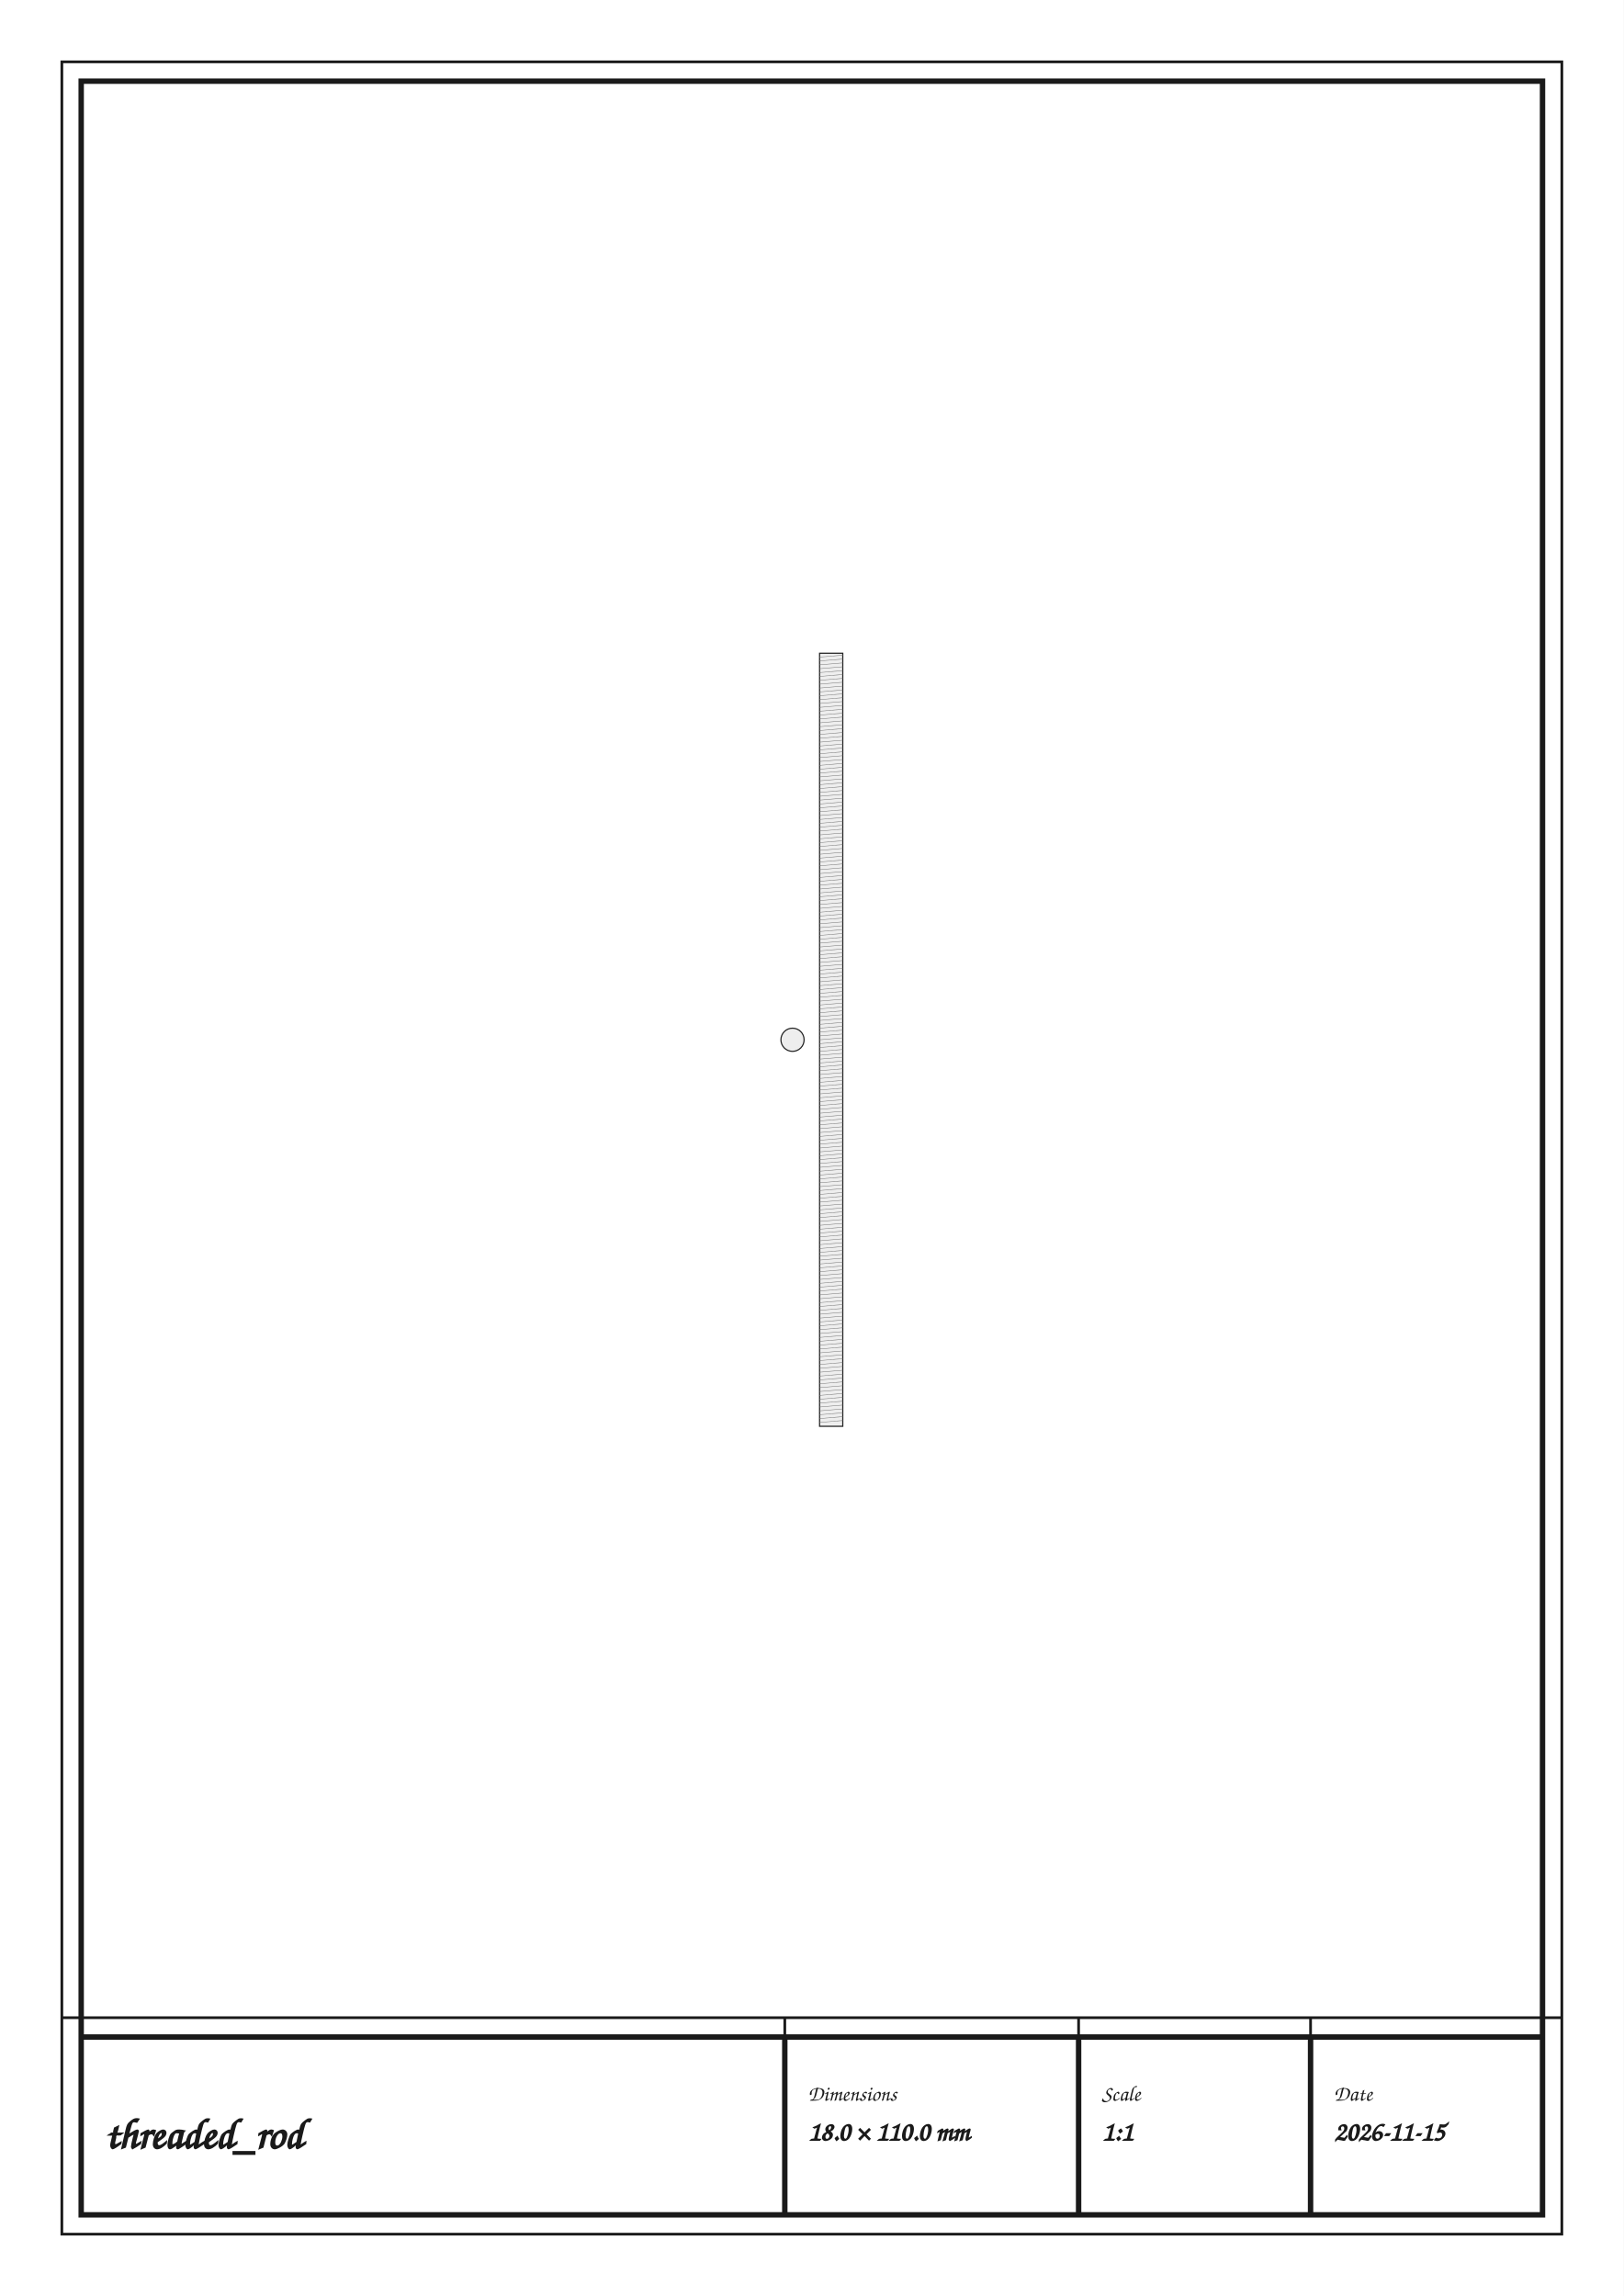
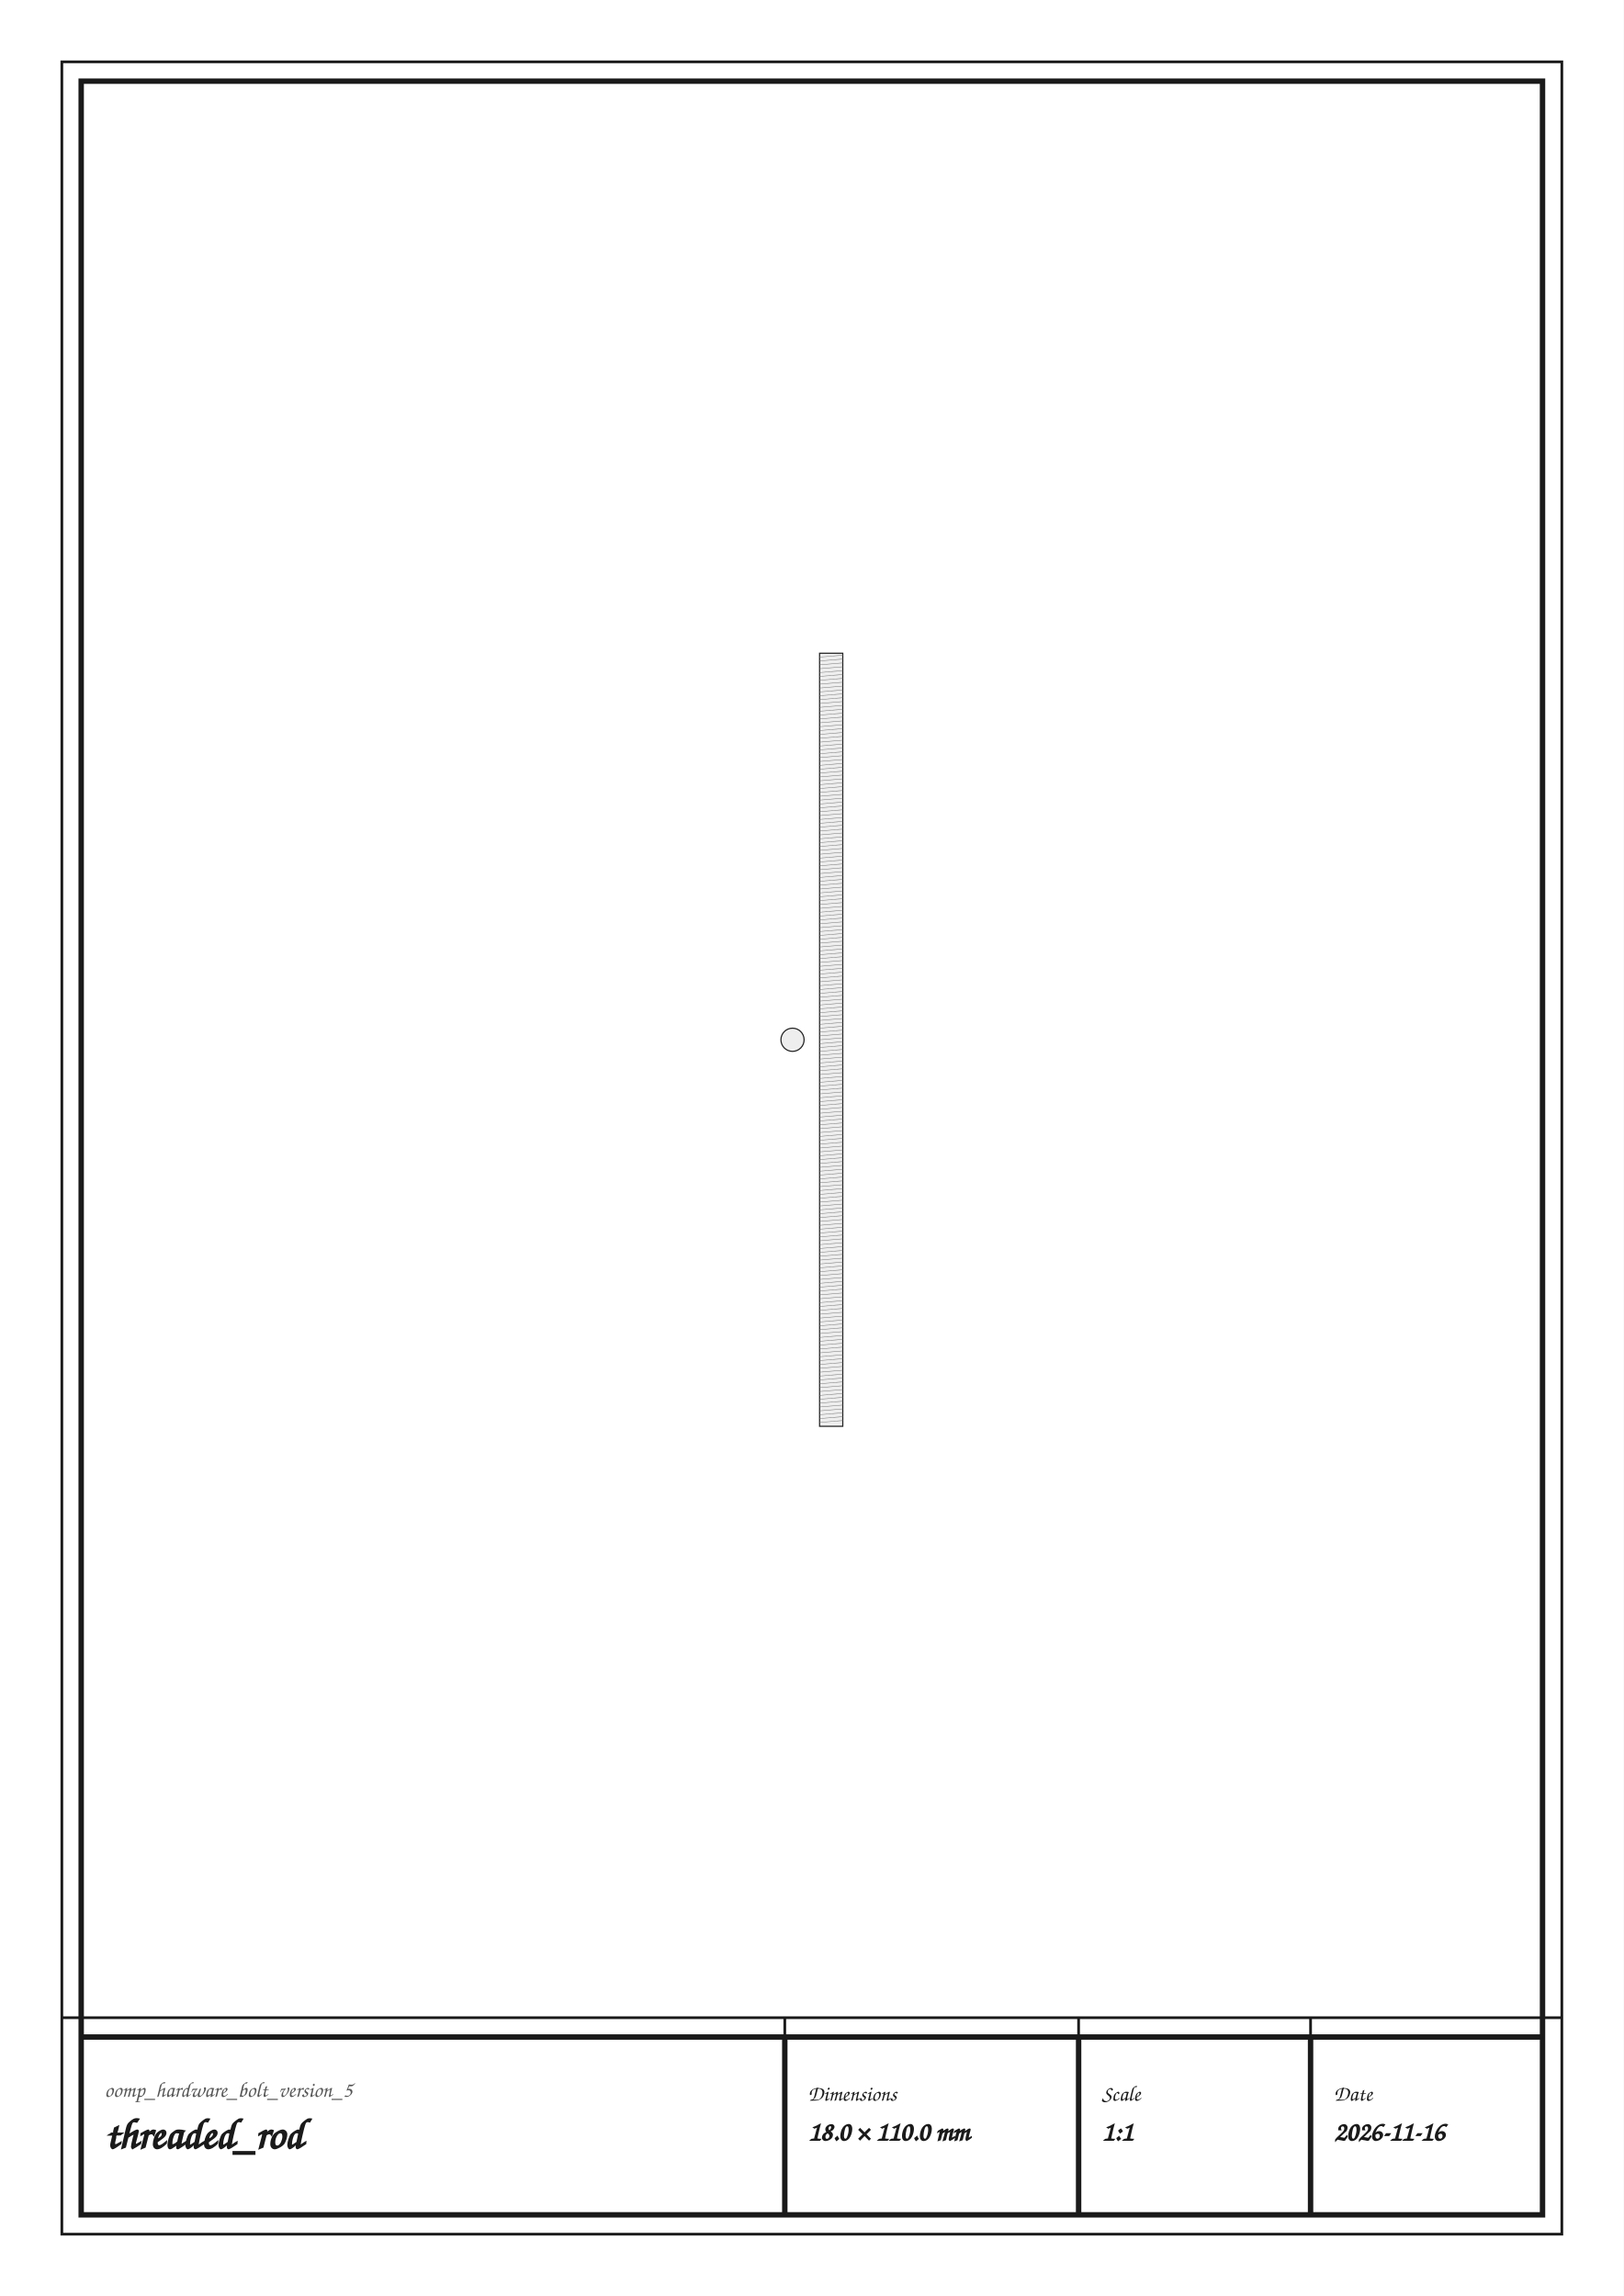
<svg xmlns="http://www.w3.org/2000/svg" width="210mm" height="297mm" viewBox="0 0 210 297">
  <rect x="0" y="0" width="210" height="297" fill="white" stroke="none" />
  <rect x="8" y="8" width="194" height="281" fill="none" stroke="#1A1A1A" stroke-width="0.35" />
  <rect x="10.5" y="10.5" width="189" height="276" fill="none" stroke="#1A1A1A" stroke-width="0.7" />
  <line x1="8" y1="261" x2="202" y2="261" stroke="#1A1A1A" stroke-width="0.35" />
  <line x1="10.5" y1="263.5" x2="199.5" y2="263.5" stroke="#1A1A1A" stroke-width="0.7" />
  <line x1="101.5" y1="261" x2="101.5" y2="286.5" stroke="#1A1A1A" stroke-width="0.35" />
  <line x1="101.5" y1="263.5" x2="101.5" y2="286.5" stroke="#1A1A1A" stroke-width="0.7" />
  <line x1="139.5" y1="261" x2="139.5" y2="286.5" stroke="#1A1A1A" stroke-width="0.35" />
  <line x1="139.5" y1="263.5" x2="139.5" y2="286.5" stroke="#1A1A1A" stroke-width="0.7" />
  <line x1="169.5" y1="261" x2="169.5" y2="286.5" stroke="#1A1A1A" stroke-width="0.35" />
  <line x1="169.5" y1="263.5" x2="169.5" y2="286.5" stroke="#1A1A1A" stroke-width="0.7" />
+   <text x="13.5" y="270.5" font-family="Swis721 Blk BT, comic sans ms" font-size="2.8" font-weight="normal" text-anchor="start" dominant-baseline="middle" fill="#555555" textLength="85" lengthAdjust="spacingAndGlyphs">oomp_hardware_bolt_version_5</text>
  <text x="13.5" y="276.5" font-family="Swis721 Blk BT, comic sans ms" font-size="5.5" font-weight="bold" text-anchor="start" dominant-baseline="middle" fill="#1A1A1A" textLength="85" lengthAdjust="spacingAndGlyphs">threaded_rod</text>
  <text x="104.5" y="271" font-family="Swis721 Blk BT, comic sans ms" font-size="2.8" font-weight="normal" text-anchor="start" dominant-baseline="middle" fill="#1A1A1A">Dimensions</text>
  <text x="104.5" y="276" font-family="Swis721 Blk BT, comic sans ms" font-size="3.5" font-weight="bold" text-anchor="start" dominant-baseline="middle" fill="#1A1A1A">18.0 × 110.0 mm</text>
  <text x="142.5" y="271" font-family="Swis721 Blk BT, comic sans ms" font-size="2.8" font-weight="normal" text-anchor="start" dominant-baseline="middle" fill="#1A1A1A">Scale</text>
  <text x="142.5" y="276" font-family="Swis721 Blk BT, comic sans ms" font-size="3.5" font-weight="bold" text-anchor="start" dominant-baseline="middle" fill="#1A1A1A">1:1</text>
  <text x="172.5" y="271" font-family="Swis721 Blk BT, comic sans ms" font-size="2.8" font-weight="normal" text-anchor="start" dominant-baseline="middle" fill="#1A1A1A">Date</text>
-   <text x="172.5" y="276" font-family="Swis721 Blk BT, comic sans ms" font-size="3.5" font-weight="bold" text-anchor="start" dominant-baseline="middle" fill="#1A1A1A">2026-11-15</text>
+   <text x="172.5" y="276" font-family="Swis721 Blk BT, comic sans ms" font-size="3.5" font-weight="bold" text-anchor="start" dominant-baseline="middle" fill="#1A1A1A">2026-11-16</text>
  <g transform="translate(96,79.5) scale(1)">
    <circle cx="6.5" cy="55" r="1.5" fill="#eeeeee" stroke="#222222" stroke-width="0.15" />
    <rect x="10" y="5" width="3" height="100" fill="#eeeeee" stroke="#222222" stroke-width="0.15" />
    <line x1="10" y1="104.5" x2="13" y2="104.25" fill="#333333" stroke="#777777" stroke-width="0.06" />
    <line x1="10" y1="104" x2="13" y2="103.75" fill="#333333" stroke="#777777" stroke-width="0.06" />
    <line x1="10" y1="103.5" x2="13" y2="103.25" fill="#333333" stroke="#777777" stroke-width="0.06" />
    <line x1="10" y1="103" x2="13" y2="102.75" fill="#333333" stroke="#777777" stroke-width="0.06" />
    <line x1="10" y1="102.5" x2="13" y2="102.25" fill="#333333" stroke="#777777" stroke-width="0.06" />
    <line x1="10" y1="102" x2="13" y2="101.75" fill="#333333" stroke="#777777" stroke-width="0.06" />
    <line x1="10" y1="101.5" x2="13" y2="101.25" fill="#333333" stroke="#777777" stroke-width="0.06" />
    <line x1="10" y1="101" x2="13" y2="100.75" fill="#333333" stroke="#777777" stroke-width="0.06" />
    <line x1="10" y1="100.5" x2="13" y2="100.25" fill="#333333" stroke="#777777" stroke-width="0.06" />
    <line x1="10" y1="100" x2="13" y2="99.75" fill="#333333" stroke="#777777" stroke-width="0.06" />
    <line x1="10" y1="99.5" x2="13" y2="99.25" fill="#333333" stroke="#777777" stroke-width="0.06" />
    <line x1="10" y1="99" x2="13" y2="98.75" fill="#333333" stroke="#777777" stroke-width="0.06" />
    <line x1="10" y1="98.5" x2="13" y2="98.25" fill="#333333" stroke="#777777" stroke-width="0.06" />
    <line x1="10" y1="98" x2="13" y2="97.75" fill="#333333" stroke="#777777" stroke-width="0.06" />
    <line x1="10" y1="97.5" x2="13" y2="97.25" fill="#333333" stroke="#777777" stroke-width="0.06" />
    <line x1="10" y1="97" x2="13" y2="96.75" fill="#333333" stroke="#777777" stroke-width="0.06" />
    <line x1="10" y1="96.5" x2="13" y2="96.25" fill="#333333" stroke="#777777" stroke-width="0.06" />
    <line x1="10" y1="96" x2="13" y2="95.75" fill="#333333" stroke="#777777" stroke-width="0.06" />
    <line x1="10" y1="95.5" x2="13" y2="95.25" fill="#333333" stroke="#777777" stroke-width="0.06" />
    <line x1="10" y1="95" x2="13" y2="94.75" fill="#333333" stroke="#777777" stroke-width="0.06" />
    <line x1="10" y1="94.5" x2="13" y2="94.25" fill="#333333" stroke="#777777" stroke-width="0.06" />
    <line x1="10" y1="94" x2="13" y2="93.75" fill="#333333" stroke="#777777" stroke-width="0.06" />
    <line x1="10" y1="93.5" x2="13" y2="93.25" fill="#333333" stroke="#777777" stroke-width="0.06" />
    <line x1="10" y1="93" x2="13" y2="92.75" fill="#333333" stroke="#777777" stroke-width="0.06" />
    <line x1="10" y1="92.5" x2="13" y2="92.25" fill="#333333" stroke="#777777" stroke-width="0.06" />
    <line x1="10" y1="92" x2="13" y2="91.75" fill="#333333" stroke="#777777" stroke-width="0.06" />
    <line x1="10" y1="91.5" x2="13" y2="91.25" fill="#333333" stroke="#777777" stroke-width="0.06" />
    <line x1="10" y1="91" x2="13" y2="90.75" fill="#333333" stroke="#777777" stroke-width="0.06" />
    <line x1="10" y1="90.5" x2="13" y2="90.25" fill="#333333" stroke="#777777" stroke-width="0.06" />
    <line x1="10" y1="90" x2="13" y2="89.75" fill="#333333" stroke="#777777" stroke-width="0.06" />
    <line x1="10" y1="89.5" x2="13" y2="89.25" fill="#333333" stroke="#777777" stroke-width="0.06" />
    <line x1="10" y1="89" x2="13" y2="88.75" fill="#333333" stroke="#777777" stroke-width="0.06" />
    <line x1="10" y1="88.5" x2="13" y2="88.25" fill="#333333" stroke="#777777" stroke-width="0.06" />
    <line x1="10" y1="88" x2="13" y2="87.75" fill="#333333" stroke="#777777" stroke-width="0.06" />
    <line x1="10" y1="87.5" x2="13" y2="87.25" fill="#333333" stroke="#777777" stroke-width="0.06" />
    <line x1="10" y1="87" x2="13" y2="86.75" fill="#333333" stroke="#777777" stroke-width="0.06" />
    <line x1="10" y1="86.5" x2="13" y2="86.25" fill="#333333" stroke="#777777" stroke-width="0.06" />
    <line x1="10" y1="86" x2="13" y2="85.75" fill="#333333" stroke="#777777" stroke-width="0.06" />
    <line x1="10" y1="85.5" x2="13" y2="85.25" fill="#333333" stroke="#777777" stroke-width="0.06" />
    <line x1="10" y1="85" x2="13" y2="84.75" fill="#333333" stroke="#777777" stroke-width="0.06" />
    <line x1="10" y1="84.5" x2="13" y2="84.25" fill="#333333" stroke="#777777" stroke-width="0.06" />
    <line x1="10" y1="84" x2="13" y2="83.75" fill="#333333" stroke="#777777" stroke-width="0.06" />
    <line x1="10" y1="83.5" x2="13" y2="83.25" fill="#333333" stroke="#777777" stroke-width="0.06" />
    <line x1="10" y1="83" x2="13" y2="82.75" fill="#333333" stroke="#777777" stroke-width="0.06" />
    <line x1="10" y1="82.5" x2="13" y2="82.25" fill="#333333" stroke="#777777" stroke-width="0.06" />
    <line x1="10" y1="82" x2="13" y2="81.75" fill="#333333" stroke="#777777" stroke-width="0.06" />
    <line x1="10" y1="81.5" x2="13" y2="81.25" fill="#333333" stroke="#777777" stroke-width="0.06" />
    <line x1="10" y1="81" x2="13" y2="80.75" fill="#333333" stroke="#777777" stroke-width="0.06" />
    <line x1="10" y1="80.5" x2="13" y2="80.25" fill="#333333" stroke="#777777" stroke-width="0.06" />
    <line x1="10" y1="80" x2="13" y2="79.75" fill="#333333" stroke="#777777" stroke-width="0.06" />
    <line x1="10" y1="79.5" x2="13" y2="79.25" fill="#333333" stroke="#777777" stroke-width="0.06" />
    <line x1="10" y1="79" x2="13" y2="78.75" fill="#333333" stroke="#777777" stroke-width="0.06" />
    <line x1="10" y1="78.5" x2="13" y2="78.25" fill="#333333" stroke="#777777" stroke-width="0.06" />
    <line x1="10" y1="78" x2="13" y2="77.75" fill="#333333" stroke="#777777" stroke-width="0.06" />
    <line x1="10" y1="77.5" x2="13" y2="77.25" fill="#333333" stroke="#777777" stroke-width="0.06" />
    <line x1="10" y1="77" x2="13" y2="76.75" fill="#333333" stroke="#777777" stroke-width="0.06" />
    <line x1="10" y1="76.5" x2="13" y2="76.25" fill="#333333" stroke="#777777" stroke-width="0.06" />
    <line x1="10" y1="76" x2="13" y2="75.75" fill="#333333" stroke="#777777" stroke-width="0.06" />
    <line x1="10" y1="75.5" x2="13" y2="75.25" fill="#333333" stroke="#777777" stroke-width="0.06" />
    <line x1="10" y1="75" x2="13" y2="74.75" fill="#333333" stroke="#777777" stroke-width="0.06" />
    <line x1="10" y1="74.5" x2="13" y2="74.25" fill="#333333" stroke="#777777" stroke-width="0.06" />
    <line x1="10" y1="74" x2="13" y2="73.75" fill="#333333" stroke="#777777" stroke-width="0.06" />
    <line x1="10" y1="73.5" x2="13" y2="73.25" fill="#333333" stroke="#777777" stroke-width="0.06" />
    <line x1="10" y1="73" x2="13" y2="72.75" fill="#333333" stroke="#777777" stroke-width="0.06" />
    <line x1="10" y1="72.5" x2="13" y2="72.25" fill="#333333" stroke="#777777" stroke-width="0.06" />
    <line x1="10" y1="72" x2="13" y2="71.75" fill="#333333" stroke="#777777" stroke-width="0.06" />
    <line x1="10" y1="71.5" x2="13" y2="71.25" fill="#333333" stroke="#777777" stroke-width="0.06" />
    <line x1="10" y1="71" x2="13" y2="70.75" fill="#333333" stroke="#777777" stroke-width="0.06" />
    <line x1="10" y1="70.5" x2="13" y2="70.25" fill="#333333" stroke="#777777" stroke-width="0.06" />
    <line x1="10" y1="70" x2="13" y2="69.75" fill="#333333" stroke="#777777" stroke-width="0.06" />
    <line x1="10" y1="69.5" x2="13" y2="69.25" fill="#333333" stroke="#777777" stroke-width="0.06" />
    <line x1="10" y1="69" x2="13" y2="68.75" fill="#333333" stroke="#777777" stroke-width="0.06" />
    <line x1="10" y1="68.5" x2="13" y2="68.25" fill="#333333" stroke="#777777" stroke-width="0.06" />
    <line x1="10" y1="68" x2="13" y2="67.75" fill="#333333" stroke="#777777" stroke-width="0.06" />
    <line x1="10" y1="67.5" x2="13" y2="67.25" fill="#333333" stroke="#777777" stroke-width="0.06" />
    <line x1="10" y1="67" x2="13" y2="66.75" fill="#333333" stroke="#777777" stroke-width="0.06" />
    <line x1="10" y1="66.5" x2="13" y2="66.25" fill="#333333" stroke="#777777" stroke-width="0.06" />
    <line x1="10" y1="66" x2="13" y2="65.75" fill="#333333" stroke="#777777" stroke-width="0.06" />
    <line x1="10" y1="65.5" x2="13" y2="65.25" fill="#333333" stroke="#777777" stroke-width="0.06" />
    <line x1="10" y1="65" x2="13" y2="64.75" fill="#333333" stroke="#777777" stroke-width="0.06" />
    <line x1="10" y1="64.5" x2="13" y2="64.25" fill="#333333" stroke="#777777" stroke-width="0.06" />
    <line x1="10" y1="64" x2="13" y2="63.75" fill="#333333" stroke="#777777" stroke-width="0.06" />
    <line x1="10" y1="63.5" x2="13" y2="63.25" fill="#333333" stroke="#777777" stroke-width="0.06" />
    <line x1="10" y1="63" x2="13" y2="62.75" fill="#333333" stroke="#777777" stroke-width="0.06" />
    <line x1="10" y1="62.5" x2="13" y2="62.25" fill="#333333" stroke="#777777" stroke-width="0.06" />
    <line x1="10" y1="62" x2="13" y2="61.75" fill="#333333" stroke="#777777" stroke-width="0.06" />
    <line x1="10" y1="61.5" x2="13" y2="61.25" fill="#333333" stroke="#777777" stroke-width="0.06" />
    <line x1="10" y1="61" x2="13" y2="60.75" fill="#333333" stroke="#777777" stroke-width="0.06" />
    <line x1="10" y1="60.5" x2="13" y2="60.25" fill="#333333" stroke="#777777" stroke-width="0.06" />
    <line x1="10" y1="60" x2="13" y2="59.75" fill="#333333" stroke="#777777" stroke-width="0.06" />
    <line x1="10" y1="59.5" x2="13" y2="59.25" fill="#333333" stroke="#777777" stroke-width="0.06" />
    <line x1="10" y1="59" x2="13" y2="58.75" fill="#333333" stroke="#777777" stroke-width="0.06" />
    <line x1="10" y1="58.5" x2="13" y2="58.25" fill="#333333" stroke="#777777" stroke-width="0.06" />
    <line x1="10" y1="58" x2="13" y2="57.75" fill="#333333" stroke="#777777" stroke-width="0.06" />
    <line x1="10" y1="57.5" x2="13" y2="57.25" fill="#333333" stroke="#777777" stroke-width="0.06" />
    <line x1="10" y1="57" x2="13" y2="56.75" fill="#333333" stroke="#777777" stroke-width="0.06" />
    <line x1="10" y1="56.5" x2="13" y2="56.25" fill="#333333" stroke="#777777" stroke-width="0.06" />
    <line x1="10" y1="56" x2="13" y2="55.75" fill="#333333" stroke="#777777" stroke-width="0.06" />
    <line x1="10" y1="55.5" x2="13" y2="55.25" fill="#333333" stroke="#777777" stroke-width="0.06" />
    <line x1="10" y1="55" x2="13" y2="54.75" fill="#333333" stroke="#777777" stroke-width="0.06" />
    <line x1="10" y1="54.5" x2="13" y2="54.25" fill="#333333" stroke="#777777" stroke-width="0.06" />
    <line x1="10" y1="54" x2="13" y2="53.75" fill="#333333" stroke="#777777" stroke-width="0.06" />
    <line x1="10" y1="53.5" x2="13" y2="53.25" fill="#333333" stroke="#777777" stroke-width="0.06" />
    <line x1="10" y1="53" x2="13" y2="52.75" fill="#333333" stroke="#777777" stroke-width="0.06" />
    <line x1="10" y1="52.5" x2="13" y2="52.25" fill="#333333" stroke="#777777" stroke-width="0.06" />
    <line x1="10" y1="52" x2="13" y2="51.75" fill="#333333" stroke="#777777" stroke-width="0.06" />
    <line x1="10" y1="51.5" x2="13" y2="51.25" fill="#333333" stroke="#777777" stroke-width="0.06" />
    <line x1="10" y1="51" x2="13" y2="50.75" fill="#333333" stroke="#777777" stroke-width="0.06" />
    <line x1="10" y1="50.5" x2="13" y2="50.25" fill="#333333" stroke="#777777" stroke-width="0.06" />
    <line x1="10" y1="50" x2="13" y2="49.75" fill="#333333" stroke="#777777" stroke-width="0.06" />
    <line x1="10" y1="49.5" x2="13" y2="49.25" fill="#333333" stroke="#777777" stroke-width="0.06" />
    <line x1="10" y1="49" x2="13" y2="48.75" fill="#333333" stroke="#777777" stroke-width="0.06" />
    <line x1="10" y1="48.5" x2="13" y2="48.25" fill="#333333" stroke="#777777" stroke-width="0.06" />
    <line x1="10" y1="48" x2="13" y2="47.75" fill="#333333" stroke="#777777" stroke-width="0.06" />
    <line x1="10" y1="47.5" x2="13" y2="47.25" fill="#333333" stroke="#777777" stroke-width="0.06" />
    <line x1="10" y1="47" x2="13" y2="46.75" fill="#333333" stroke="#777777" stroke-width="0.06" />
    <line x1="10" y1="46.5" x2="13" y2="46.25" fill="#333333" stroke="#777777" stroke-width="0.06" />
    <line x1="10" y1="46" x2="13" y2="45.75" fill="#333333" stroke="#777777" stroke-width="0.06" />
    <line x1="10" y1="45.5" x2="13" y2="45.25" fill="#333333" stroke="#777777" stroke-width="0.06" />
    <line x1="10" y1="45" x2="13" y2="44.75" fill="#333333" stroke="#777777" stroke-width="0.06" />
    <line x1="10" y1="44.5" x2="13" y2="44.25" fill="#333333" stroke="#777777" stroke-width="0.06" />
    <line x1="10" y1="44" x2="13" y2="43.75" fill="#333333" stroke="#777777" stroke-width="0.06" />
    <line x1="10" y1="43.5" x2="13" y2="43.25" fill="#333333" stroke="#777777" stroke-width="0.06" />
    <line x1="10" y1="43" x2="13" y2="42.75" fill="#333333" stroke="#777777" stroke-width="0.06" />
    <line x1="10" y1="42.5" x2="13" y2="42.25" fill="#333333" stroke="#777777" stroke-width="0.06" />
    <line x1="10" y1="42" x2="13" y2="41.75" fill="#333333" stroke="#777777" stroke-width="0.06" />
    <line x1="10" y1="41.5" x2="13" y2="41.25" fill="#333333" stroke="#777777" stroke-width="0.06" />
    <line x1="10" y1="41" x2="13" y2="40.75" fill="#333333" stroke="#777777" stroke-width="0.06" />
    <line x1="10" y1="40.5" x2="13" y2="40.25" fill="#333333" stroke="#777777" stroke-width="0.06" />
    <line x1="10" y1="40" x2="13" y2="39.75" fill="#333333" stroke="#777777" stroke-width="0.06" />
    <line x1="10" y1="39.5" x2="13" y2="39.25" fill="#333333" stroke="#777777" stroke-width="0.06" />
    <line x1="10" y1="39" x2="13" y2="38.75" fill="#333333" stroke="#777777" stroke-width="0.06" />
    <line x1="10" y1="38.5" x2="13" y2="38.25" fill="#333333" stroke="#777777" stroke-width="0.06" />
    <line x1="10" y1="38" x2="13" y2="37.75" fill="#333333" stroke="#777777" stroke-width="0.06" />
    <line x1="10" y1="37.5" x2="13" y2="37.25" fill="#333333" stroke="#777777" stroke-width="0.06" />
    <line x1="10" y1="37" x2="13" y2="36.75" fill="#333333" stroke="#777777" stroke-width="0.06" />
    <line x1="10" y1="36.5" x2="13" y2="36.25" fill="#333333" stroke="#777777" stroke-width="0.06" />
    <line x1="10" y1="36" x2="13" y2="35.75" fill="#333333" stroke="#777777" stroke-width="0.06" />
    <line x1="10" y1="35.5" x2="13" y2="35.25" fill="#333333" stroke="#777777" stroke-width="0.06" />
    <line x1="10" y1="35" x2="13" y2="34.75" fill="#333333" stroke="#777777" stroke-width="0.06" />
    <line x1="10" y1="34.5" x2="13" y2="34.25" fill="#333333" stroke="#777777" stroke-width="0.06" />
    <line x1="10" y1="34" x2="13" y2="33.75" fill="#333333" stroke="#777777" stroke-width="0.06" />
    <line x1="10" y1="33.5" x2="13" y2="33.25" fill="#333333" stroke="#777777" stroke-width="0.06" />
    <line x1="10" y1="33" x2="13" y2="32.75" fill="#333333" stroke="#777777" stroke-width="0.06" />
    <line x1="10" y1="32.5" x2="13" y2="32.25" fill="#333333" stroke="#777777" stroke-width="0.06" />
    <line x1="10" y1="32" x2="13" y2="31.75" fill="#333333" stroke="#777777" stroke-width="0.06" />
    <line x1="10" y1="31.5" x2="13" y2="31.25" fill="#333333" stroke="#777777" stroke-width="0.06" />
    <line x1="10" y1="31" x2="13" y2="30.75" fill="#333333" stroke="#777777" stroke-width="0.06" />
    <line x1="10" y1="30.5" x2="13" y2="30.25" fill="#333333" stroke="#777777" stroke-width="0.06" />
    <line x1="10" y1="30" x2="13" y2="29.75" fill="#333333" stroke="#777777" stroke-width="0.06" />
    <line x1="10" y1="29.5" x2="13" y2="29.25" fill="#333333" stroke="#777777" stroke-width="0.06" />
    <line x1="10" y1="29" x2="13" y2="28.75" fill="#333333" stroke="#777777" stroke-width="0.06" />
    <line x1="10" y1="28.5" x2="13" y2="28.25" fill="#333333" stroke="#777777" stroke-width="0.06" />
    <line x1="10" y1="28" x2="13" y2="27.75" fill="#333333" stroke="#777777" stroke-width="0.06" />
    <line x1="10" y1="27.5" x2="13" y2="27.25" fill="#333333" stroke="#777777" stroke-width="0.06" />
    <line x1="10" y1="27" x2="13" y2="26.75" fill="#333333" stroke="#777777" stroke-width="0.06" />
    <line x1="10" y1="26.5" x2="13" y2="26.25" fill="#333333" stroke="#777777" stroke-width="0.06" />
    <line x1="10" y1="26" x2="13" y2="25.75" fill="#333333" stroke="#777777" stroke-width="0.06" />
    <line x1="10" y1="25.5" x2="13" y2="25.25" fill="#333333" stroke="#777777" stroke-width="0.06" />
    <line x1="10" y1="25" x2="13" y2="24.75" fill="#333333" stroke="#777777" stroke-width="0.06" />
    <line x1="10" y1="24.5" x2="13" y2="24.25" fill="#333333" stroke="#777777" stroke-width="0.06" />
    <line x1="10" y1="24" x2="13" y2="23.75" fill="#333333" stroke="#777777" stroke-width="0.06" />
    <line x1="10" y1="23.5" x2="13" y2="23.25" fill="#333333" stroke="#777777" stroke-width="0.06" />
    <line x1="10" y1="23" x2="13" y2="22.75" fill="#333333" stroke="#777777" stroke-width="0.06" />
    <line x1="10" y1="22.5" x2="13" y2="22.25" fill="#333333" stroke="#777777" stroke-width="0.06" />
    <line x1="10" y1="22" x2="13" y2="21.75" fill="#333333" stroke="#777777" stroke-width="0.06" />
    <line x1="10" y1="21.5" x2="13" y2="21.25" fill="#333333" stroke="#777777" stroke-width="0.06" />
    <line x1="10" y1="21" x2="13" y2="20.75" fill="#333333" stroke="#777777" stroke-width="0.06" />
    <line x1="10" y1="20.5" x2="13" y2="20.25" fill="#333333" stroke="#777777" stroke-width="0.06" />
    <line x1="10" y1="20" x2="13" y2="19.75" fill="#333333" stroke="#777777" stroke-width="0.06" />
    <line x1="10" y1="19.5" x2="13" y2="19.25" fill="#333333" stroke="#777777" stroke-width="0.06" />
    <line x1="10" y1="19" x2="13" y2="18.75" fill="#333333" stroke="#777777" stroke-width="0.06" />
    <line x1="10" y1="18.5" x2="13" y2="18.25" fill="#333333" stroke="#777777" stroke-width="0.06" />
    <line x1="10" y1="18" x2="13" y2="17.75" fill="#333333" stroke="#777777" stroke-width="0.06" />
    <line x1="10" y1="17.5" x2="13" y2="17.25" fill="#333333" stroke="#777777" stroke-width="0.06" />
    <line x1="10" y1="17" x2="13" y2="16.75" fill="#333333" stroke="#777777" stroke-width="0.06" />
    <line x1="10" y1="16.5" x2="13" y2="16.25" fill="#333333" stroke="#777777" stroke-width="0.06" />
    <line x1="10" y1="16" x2="13" y2="15.75" fill="#333333" stroke="#777777" stroke-width="0.06" />
    <line x1="10" y1="15.5" x2="13" y2="15.25" fill="#333333" stroke="#777777" stroke-width="0.06" />
    <line x1="10" y1="15" x2="13" y2="14.75" fill="#333333" stroke="#777777" stroke-width="0.06" />
    <line x1="10" y1="14.5" x2="13" y2="14.25" fill="#333333" stroke="#777777" stroke-width="0.06" />
    <line x1="10" y1="14" x2="13" y2="13.75" fill="#333333" stroke="#777777" stroke-width="0.06" />
    <line x1="10" y1="13.5" x2="13" y2="13.25" fill="#333333" stroke="#777777" stroke-width="0.06" />
    <line x1="10" y1="13" x2="13" y2="12.75" fill="#333333" stroke="#777777" stroke-width="0.06" />
    <line x1="10" y1="12.5" x2="13" y2="12.25" fill="#333333" stroke="#777777" stroke-width="0.06" />
    <line x1="10" y1="12" x2="13" y2="11.75" fill="#333333" stroke="#777777" stroke-width="0.06" />
    <line x1="10" y1="11.5" x2="13" y2="11.25" fill="#333333" stroke="#777777" stroke-width="0.06" />
    <line x1="10" y1="11" x2="13" y2="10.75" fill="#333333" stroke="#777777" stroke-width="0.06" />
    <line x1="10" y1="10.5" x2="13" y2="10.25" fill="#333333" stroke="#777777" stroke-width="0.06" />
    <line x1="10" y1="10" x2="13" y2="9.75" fill="#333333" stroke="#777777" stroke-width="0.06" />
    <line x1="10" y1="9.5" x2="13" y2="9.25" fill="#333333" stroke="#777777" stroke-width="0.06" />
    <line x1="10" y1="9" x2="13" y2="8.75" fill="#333333" stroke="#777777" stroke-width="0.06" />
    <line x1="10" y1="8.5" x2="13" y2="8.25" fill="#333333" stroke="#777777" stroke-width="0.06" />
    <line x1="10" y1="8" x2="13" y2="7.75" fill="#333333" stroke="#777777" stroke-width="0.06" />
    <line x1="10" y1="7.5" x2="13" y2="7.25" fill="#333333" stroke="#777777" stroke-width="0.06" />
    <line x1="10" y1="7" x2="13" y2="6.75" fill="#333333" stroke="#777777" stroke-width="0.06" />
    <line x1="10" y1="6.5" x2="13" y2="6.25" fill="#333333" stroke="#777777" stroke-width="0.06" />
    <line x1="10" y1="6" x2="13" y2="5.75" fill="#333333" stroke="#777777" stroke-width="0.06" />
    <line x1="10" y1="5.5" x2="13" y2="5.25" fill="#333333" stroke="#777777" stroke-width="0.06" />
  </g>
</svg>
